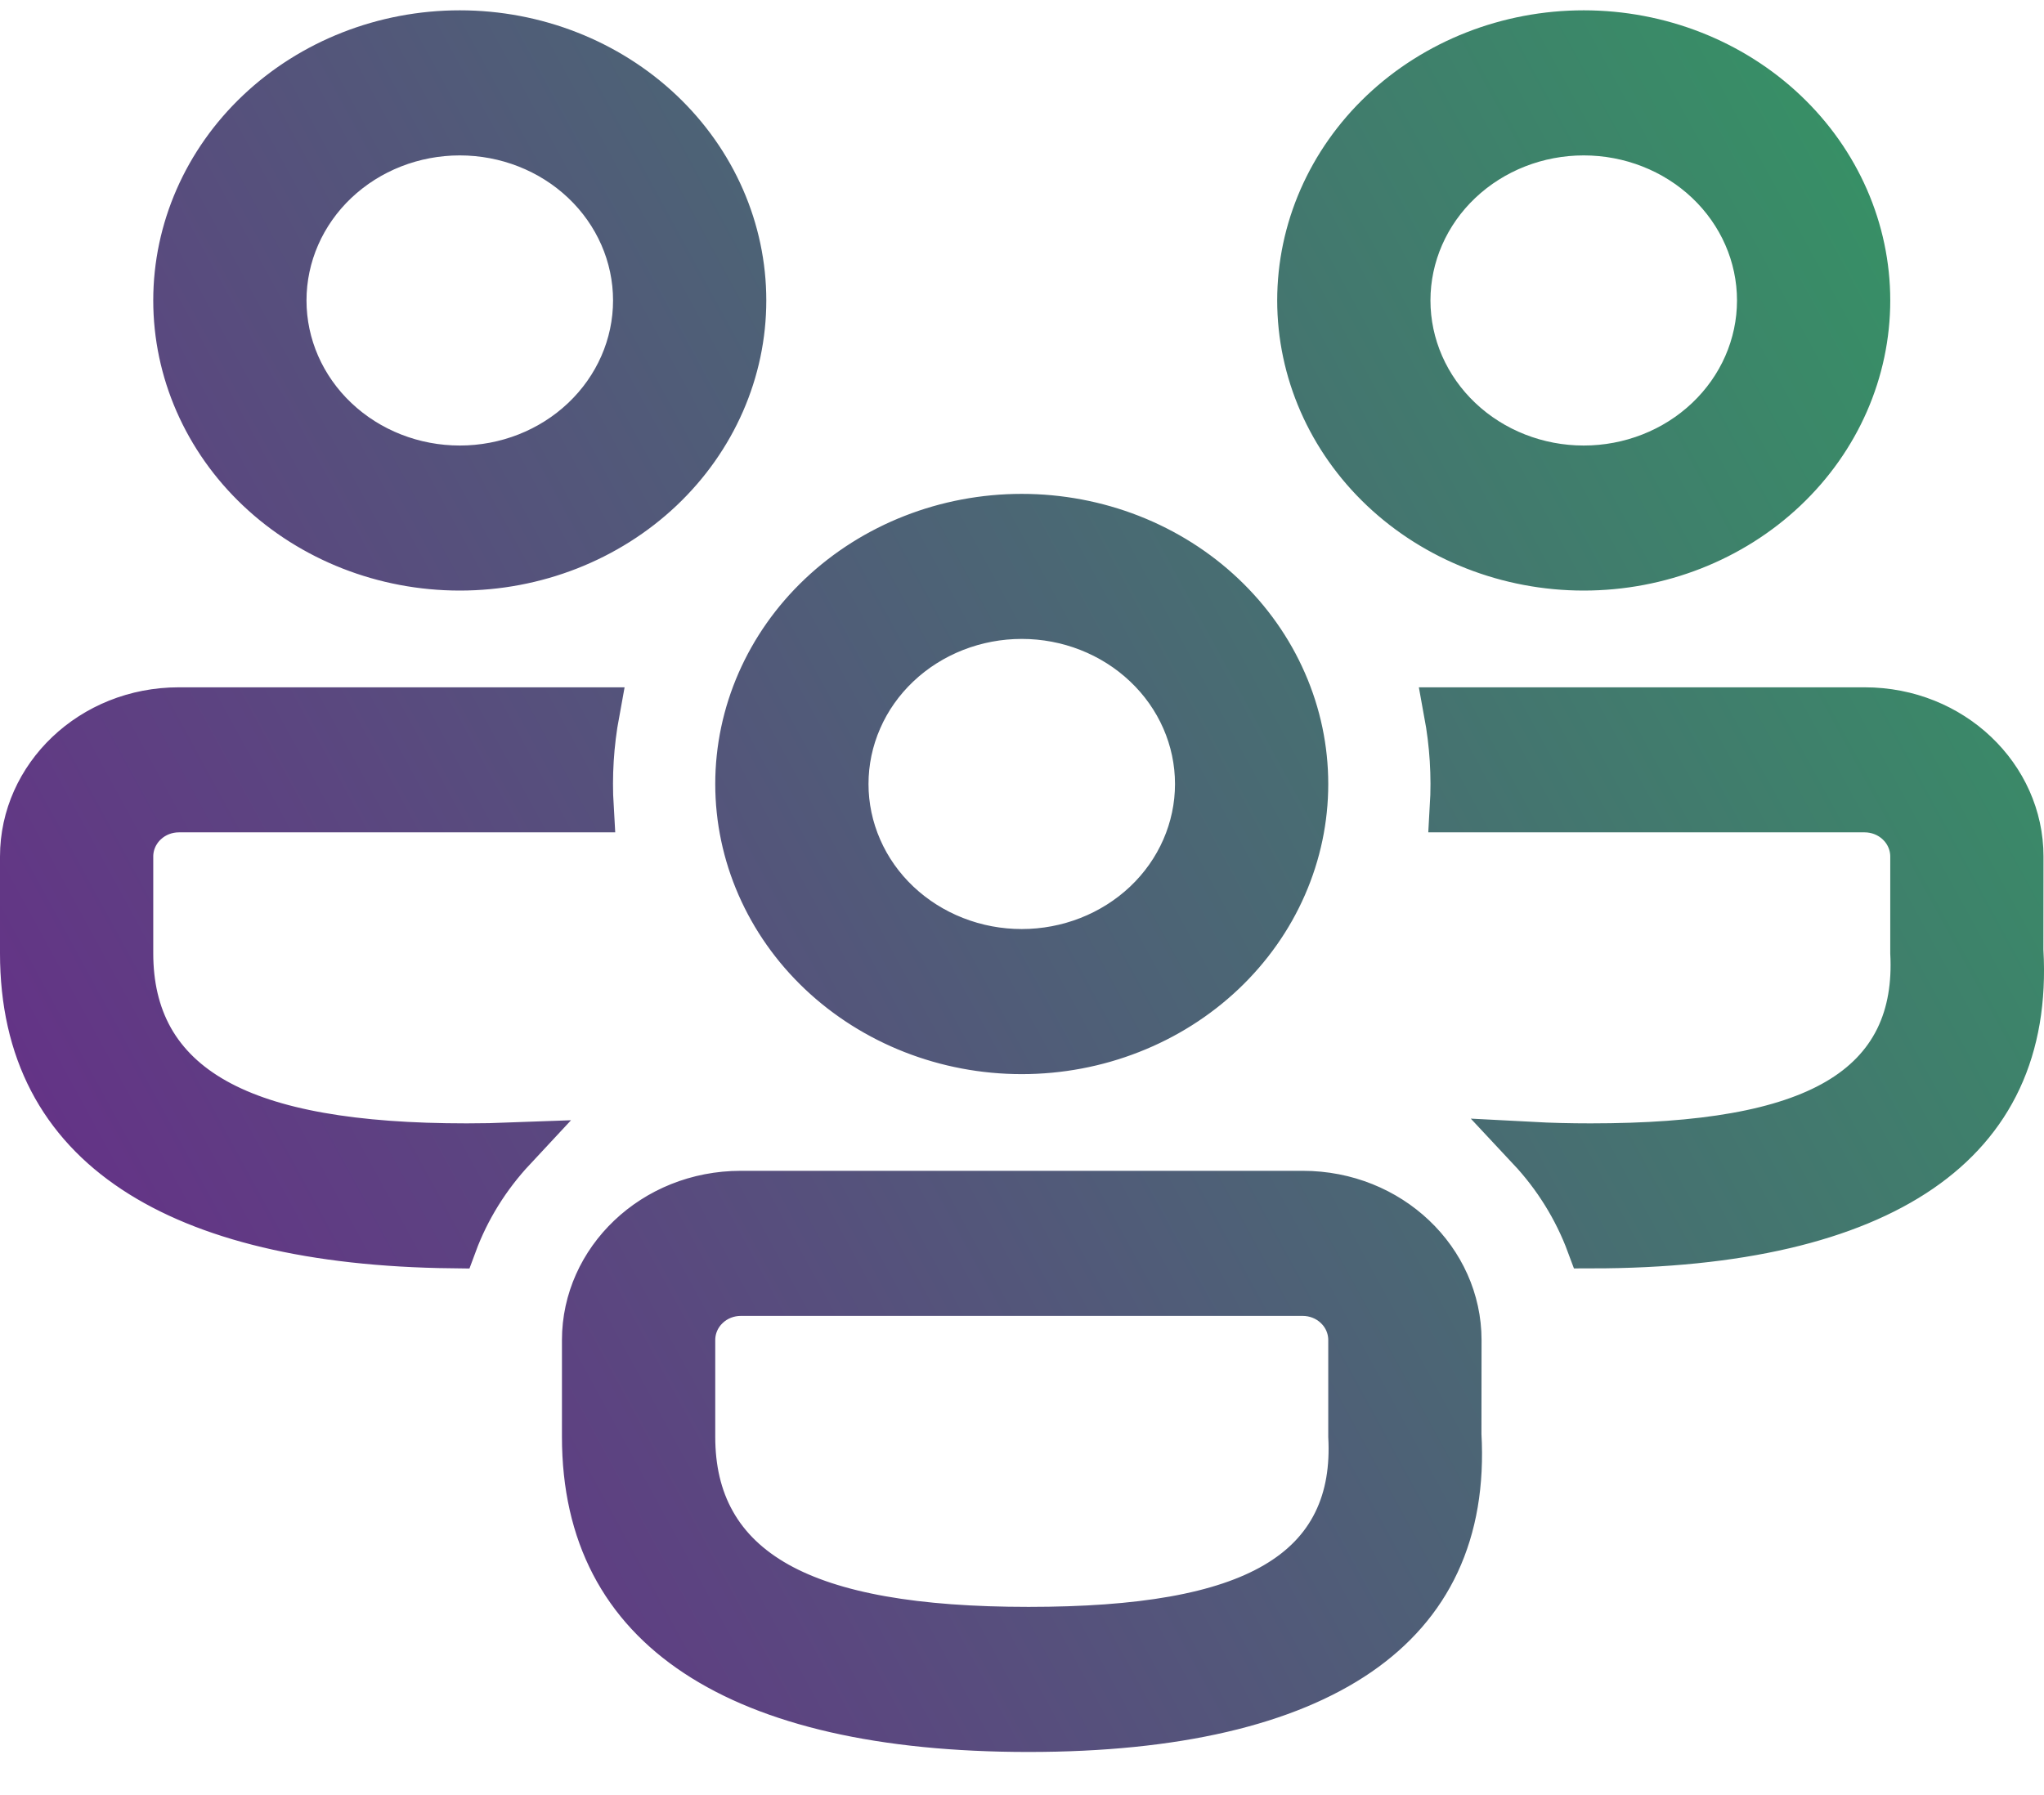
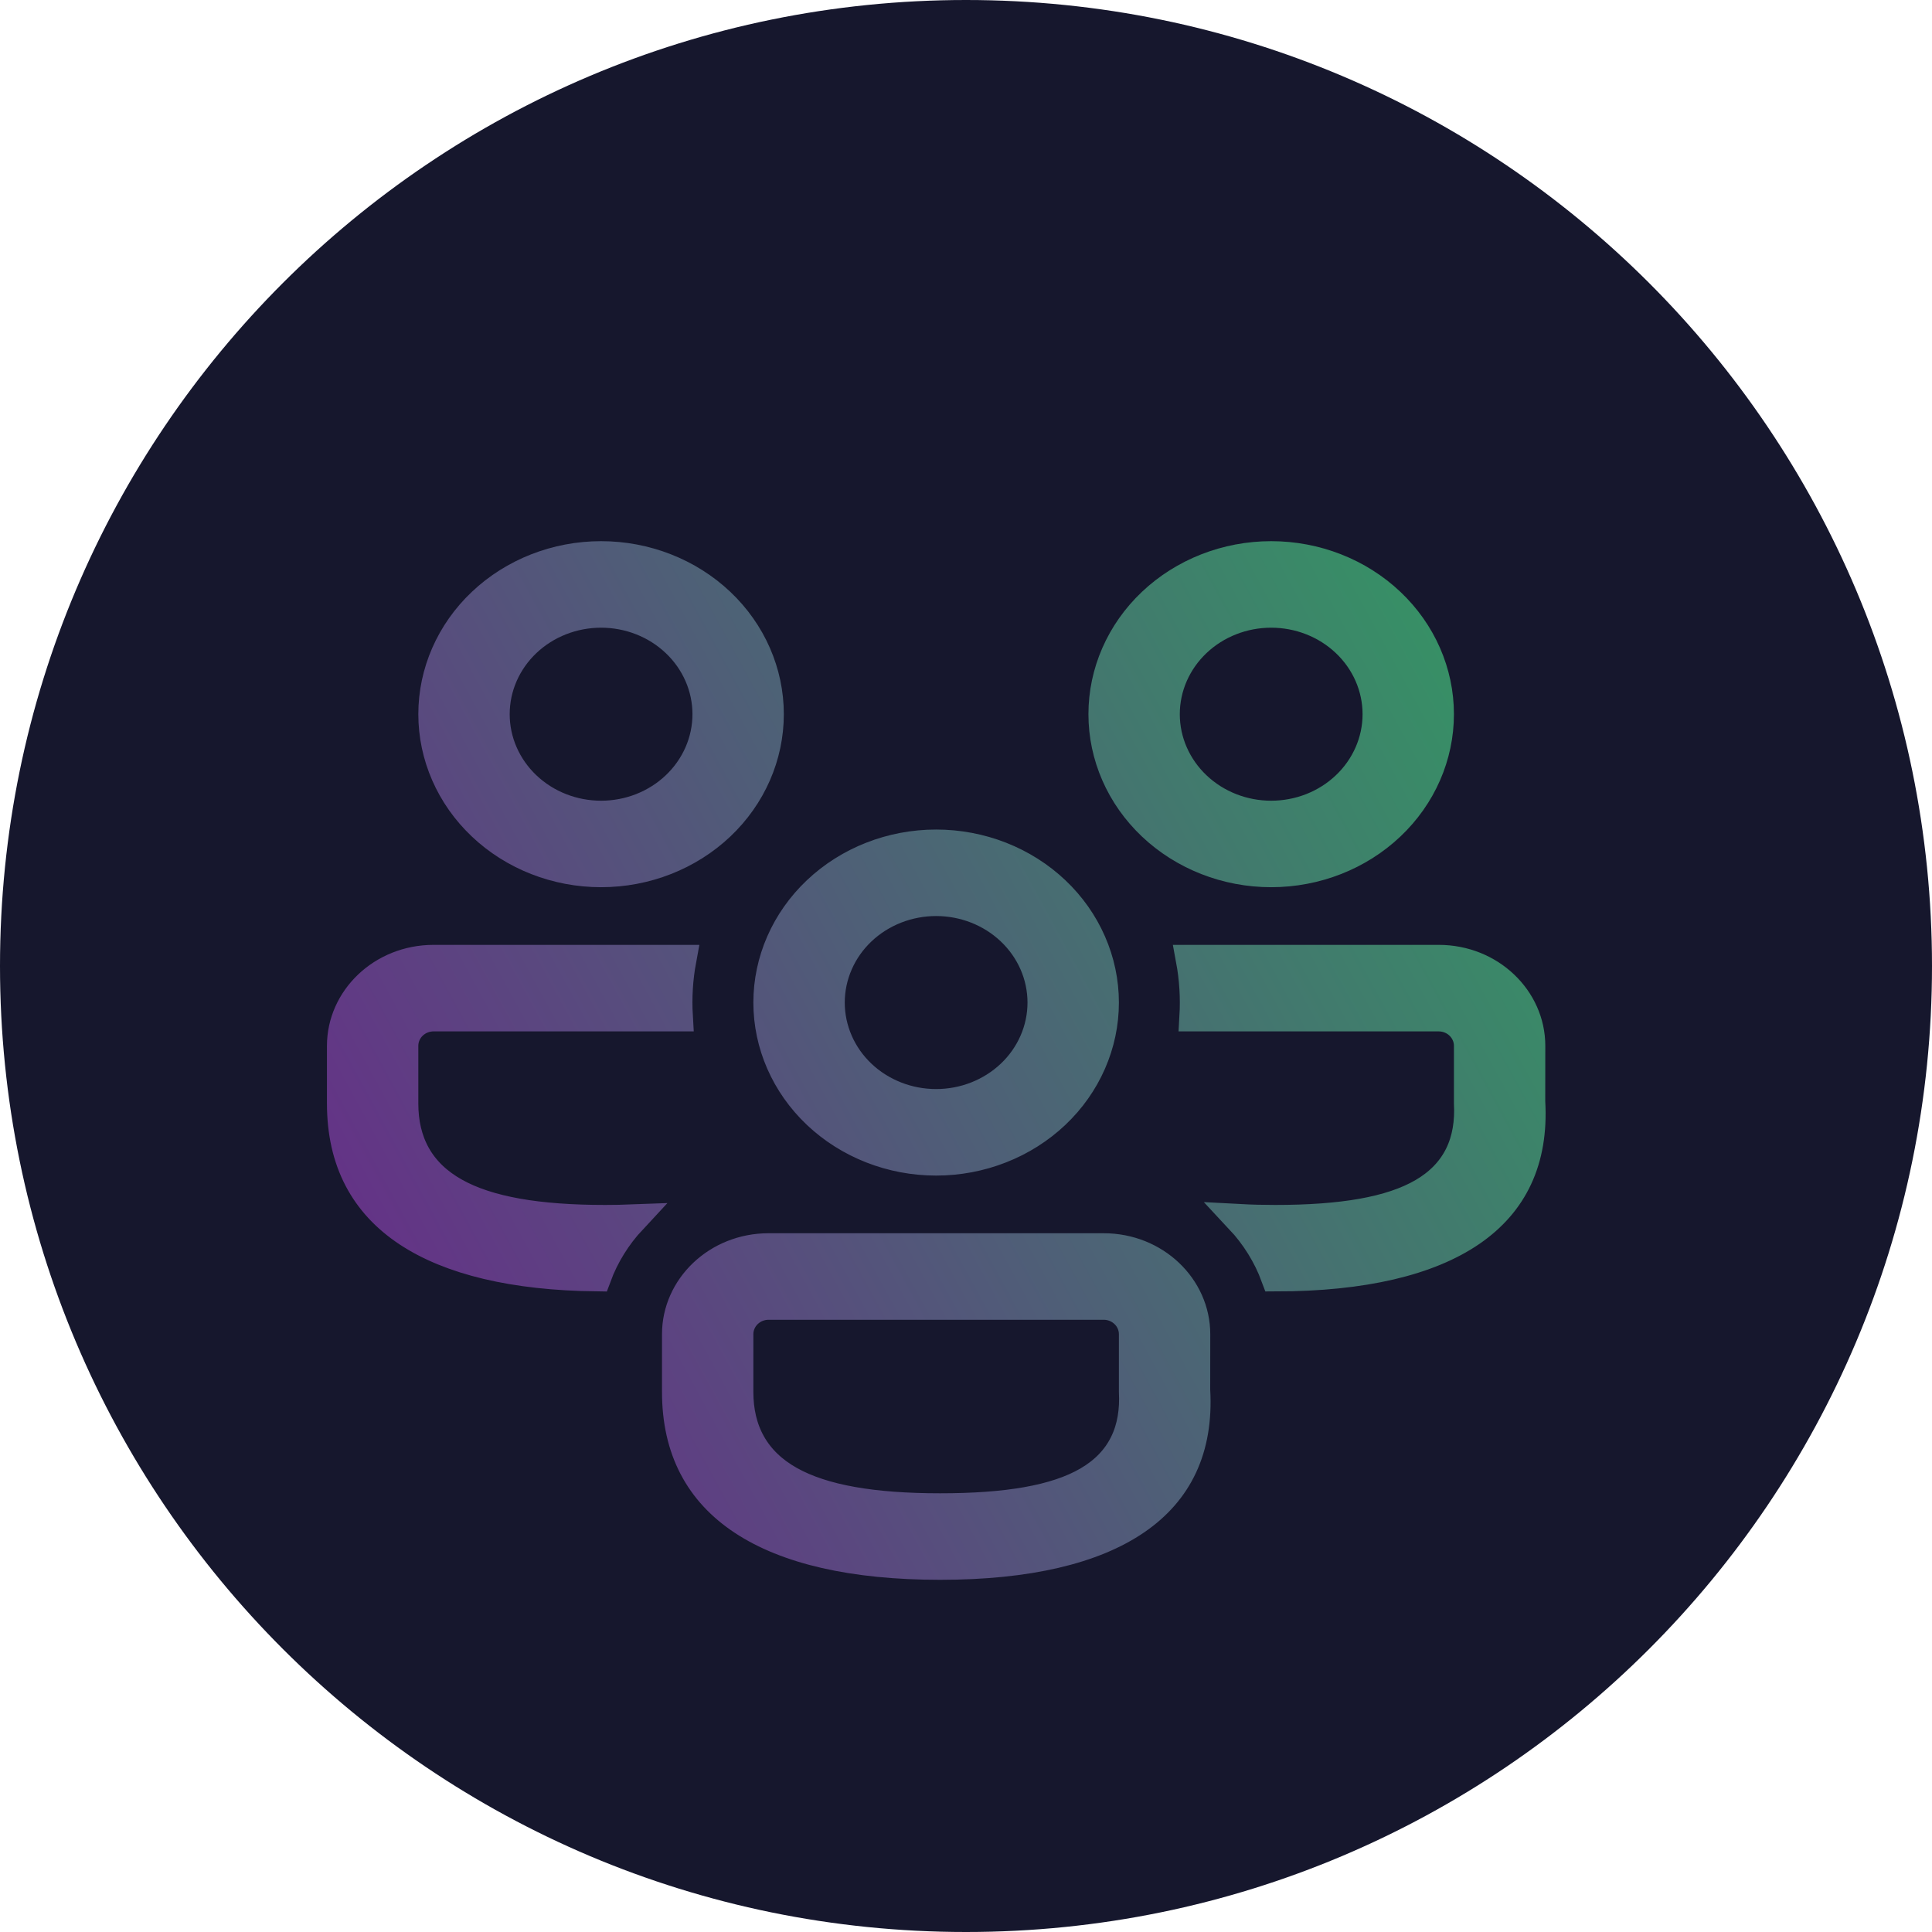
- <svg xmlns="http://www.w3.org/2000/svg" width="41" height="36" viewBox="0 0 41 36" fill="none">
-   <path d="M29.216 28.753L29.216 28.767L29.216 28.782C29.327 30.747 28.622 32.173 27.226 33.134C25.793 34.119 23.581 34.651 20.632 34.651C17.696 34.651 15.469 34.128 13.992 33.15C12.545 32.193 11.772 30.774 11.772 28.827V26.887C11.772 25.314 13.129 23.991 14.859 23.991H26.131C27.861 23.991 29.217 25.314 29.218 26.886C29.218 26.886 29.218 26.886 29.218 26.886C29.218 26.887 29.218 26.887 29.218 26.887L29.216 28.753ZM40.488 19.051L40.488 19.066L40.489 19.08C40.6 21.045 39.894 22.471 38.498 23.432C37.068 24.416 34.861 24.947 31.919 24.949C31.652 24.229 31.242 23.571 30.716 23.009C31.092 23.029 31.488 23.039 31.904 23.039C34.144 23.039 35.792 22.767 36.876 22.134C37.431 21.81 37.844 21.387 38.104 20.859C38.359 20.339 38.449 19.752 38.416 19.116V17.185C38.416 16.915 38.302 16.661 38.109 16.479C37.918 16.298 37.663 16.2 37.403 16.2H29.18C29.218 15.561 29.177 14.92 29.061 14.29H37.403C39.133 14.29 40.49 15.612 40.49 17.185C40.49 17.185 40.49 17.185 40.49 17.185C40.49 17.185 40.49 17.185 40.49 17.185L40.488 19.051ZM26.131 25.902H14.859C14.599 25.902 14.345 25.999 14.153 26.181C13.96 26.363 13.847 26.616 13.847 26.887V28.827C13.847 29.465 13.974 30.052 14.265 30.568C14.556 31.087 14.995 31.503 15.569 31.826C16.698 32.458 18.376 32.74 20.632 32.74C22.871 32.74 24.52 32.469 25.604 31.835C26.159 31.511 26.572 31.089 26.831 30.561C27.087 30.041 27.177 29.453 27.143 28.818V26.887C27.143 26.616 27.03 26.363 26.837 26.181C26.645 25.999 26.391 25.902 26.131 25.902ZM3.587 14.29H11.928C11.812 14.92 11.772 15.561 11.81 16.2H3.587C3.327 16.2 3.072 16.298 2.881 16.479C2.688 16.661 2.574 16.915 2.574 17.185V19.125C2.574 19.763 2.702 20.35 2.992 20.867C3.284 21.385 3.723 21.802 4.297 22.124C5.425 22.757 7.104 23.039 9.36 23.039C9.673 23.039 9.973 23.033 10.262 23.022C9.741 23.581 9.334 24.233 9.07 24.947C6.276 24.914 4.148 24.394 2.719 23.448C1.273 22.492 0.5 21.072 0.5 19.125V17.185C0.5 15.612 1.857 14.29 3.587 14.29ZM20.495 10.409C21.24 10.409 21.978 10.548 22.665 10.817C23.353 11.087 23.976 11.481 24.499 11.977C25.022 12.472 25.436 13.059 25.717 13.703C25.999 14.346 26.143 15.035 26.143 15.73C26.143 16.425 25.999 17.113 25.717 17.757C25.436 18.401 25.022 18.987 24.499 19.483C23.976 19.978 23.353 20.373 22.665 20.642C21.978 20.912 21.24 21.051 20.495 21.051C18.988 21.051 17.549 20.484 16.491 19.483C15.435 18.483 14.847 17.132 14.847 15.73C14.847 14.328 15.435 12.977 16.491 11.977C17.549 10.976 18.988 10.409 20.495 10.409ZM20.495 12.319C20.029 12.319 19.568 12.406 19.136 12.575C18.704 12.745 18.31 12.993 17.977 13.309C17.644 13.624 17.378 14 17.197 14.416C17.015 14.831 16.921 15.278 16.921 15.73C16.921 16.182 17.015 16.628 17.197 17.044C17.378 17.46 17.644 17.836 17.977 18.151C18.31 18.466 18.704 18.715 19.136 18.884C19.568 19.054 20.029 19.14 20.495 19.14C21.434 19.14 22.34 18.787 23.013 18.151C23.686 17.514 24.069 16.643 24.069 15.73C24.069 14.816 23.686 13.946 23.012 13.309C22.34 12.672 21.434 12.319 20.495 12.319ZM9.223 0.707C10.729 0.707 12.169 1.274 13.227 2.275C14.283 3.275 14.871 4.626 14.871 6.028C14.871 7.43 14.283 8.781 13.227 9.781C12.169 10.782 10.729 11.349 9.223 11.349C7.716 11.349 6.276 10.782 5.219 9.781C4.162 8.781 3.574 7.43 3.574 6.028C3.574 4.626 4.162 3.275 5.219 2.275C6.276 1.274 7.716 0.707 9.223 0.707ZM31.767 0.707C33.274 0.707 34.714 1.274 35.771 2.275C36.828 3.275 37.416 4.626 37.416 6.028C37.416 7.43 36.828 8.781 35.771 9.781C34.714 10.782 33.274 11.349 31.767 11.349C30.261 11.349 28.821 10.782 27.763 9.781C26.707 8.781 26.119 7.43 26.119 6.028C26.119 4.626 26.707 3.275 27.763 2.275C28.821 1.274 30.261 0.707 31.767 0.707ZM9.223 2.618C8.283 2.618 7.377 2.971 6.705 3.607C6.032 4.244 5.648 5.114 5.648 6.028C5.648 6.942 6.032 7.812 6.705 8.449C7.377 9.086 8.283 9.439 9.223 9.439C10.162 9.439 11.068 9.086 11.74 8.449C12.413 7.812 12.797 6.942 12.797 6.028C12.797 5.114 12.413 4.244 11.74 3.607C11.068 2.971 10.162 2.618 9.223 2.618ZM31.767 2.618C30.828 2.618 29.922 2.971 29.25 3.607C28.577 4.244 28.193 5.114 28.193 6.028C28.193 6.942 28.577 7.812 29.25 8.449C29.922 9.086 30.828 9.439 31.767 9.439C32.707 9.439 33.613 9.086 34.285 8.449C34.958 7.812 35.342 6.942 35.342 6.028C35.342 5.114 34.958 4.244 34.285 3.607C33.613 2.971 32.707 2.618 31.767 2.618Z" fill="url(#paint0_linear_3225_20082)" stroke="url(#paint1_linear_3225_20082)" />
+ <svg xmlns="http://www.w3.org/2000/svg" width="65" height="65" viewBox="0 0 65 65" fill="none">
+   <circle cx="32.5" cy="32.5" r="32.5" fill="#16172D" />
+   <path d="M40.216 46.753L40.216 46.767L40.217 46.782C40.327 48.747 39.622 50.173 38.225 51.134C36.793 52.119 34.581 52.651 31.632 52.651C28.696 52.651 26.469 52.128 24.992 51.15C23.545 50.193 22.772 48.774 22.772 46.827V44.887C22.772 43.314 24.129 41.991 25.859 41.991H37.131C38.861 41.991 40.217 43.314 40.218 44.886C40.218 44.886 40.218 44.886 40.218 44.886C40.218 44.887 40.218 44.887 40.218 44.887L40.216 46.753ZM51.488 37.051L51.488 37.066L51.489 37.08C51.6 39.045 50.894 40.471 49.498 41.432C48.068 42.416 45.861 42.947 42.919 42.949C42.653 42.229 42.242 41.571 41.716 41.009C42.092 41.029 42.488 41.039 42.904 41.039C45.144 41.039 46.792 40.767 47.876 40.134C48.431 39.81 48.844 39.387 49.104 38.859C49.359 38.339 49.449 37.752 49.416 37.116V35.185C49.416 34.915 49.302 34.661 49.109 34.479C48.918 34.298 48.663 34.2 48.403 34.2H40.181C40.218 33.561 40.178 32.92 40.061 32.289H48.403C50.133 32.289 51.49 33.612 51.49 35.185C51.49 35.185 51.49 35.185 51.49 35.185C51.49 35.185 51.49 35.185 51.49 35.185L51.488 37.051ZM37.131 43.902H25.859C25.599 43.902 25.345 43.999 25.153 44.181C24.96 44.363 24.846 44.617 24.846 44.887V46.827C24.846 47.465 24.974 48.052 25.265 48.568C25.556 49.087 25.995 49.504 26.569 49.826C27.698 50.458 29.376 50.74 31.632 50.74C33.871 50.74 35.52 50.469 36.604 49.836C37.159 49.511 37.572 49.089 37.831 48.561C38.087 48.041 38.177 47.453 38.144 46.818V44.887C38.144 44.617 38.03 44.363 37.837 44.181C37.645 43.999 37.391 43.902 37.131 43.902ZM14.587 32.289H22.928C22.811 32.92 22.772 33.561 22.81 34.2H14.587C14.327 34.2 14.072 34.298 13.881 34.479C13.688 34.661 13.574 34.915 13.574 35.185V37.126C13.574 37.763 13.702 38.35 13.992 38.867C14.284 39.385 14.723 39.802 15.297 40.124C16.425 40.757 18.104 41.039 20.36 41.039C20.673 41.039 20.974 41.033 21.262 41.022C20.741 41.581 20.334 42.233 20.07 42.947C17.276 42.914 15.148 42.394 13.719 41.449C12.273 40.492 11.5 39.072 11.5 37.126V35.185C11.5 33.612 12.857 32.289 14.587 32.289ZM31.495 28.409C32.24 28.409 32.978 28.548 33.665 28.817C34.353 29.087 34.975 29.481 35.499 29.977C36.022 30.472 36.436 31.059 36.717 31.703C36.999 32.346 37.144 33.035 37.144 33.73C37.144 34.425 36.999 35.114 36.717 35.757C36.436 36.401 36.022 36.987 35.499 37.483C34.975 37.978 34.353 38.373 33.665 38.642C32.978 38.912 32.24 39.051 31.495 39.051C29.988 39.051 28.549 38.484 27.491 37.483C26.435 36.483 25.846 35.132 25.846 33.73C25.846 32.328 26.435 30.977 27.491 29.977C28.549 28.976 29.988 28.409 31.495 28.409ZM31.495 30.319C31.029 30.319 30.568 30.406 30.136 30.575C29.704 30.745 29.31 30.993 28.977 31.309C28.644 31.624 28.378 32 28.197 32.416C28.015 32.831 27.921 33.278 27.921 33.73C27.921 34.182 28.015 34.628 28.197 35.044C28.378 35.46 28.644 35.836 28.977 36.151C29.31 36.466 29.704 36.715 30.136 36.884C30.568 37.054 31.029 37.14 31.495 37.14C32.434 37.14 33.34 36.787 34.013 36.151C34.686 35.514 35.069 34.644 35.069 33.73C35.069 32.816 34.686 31.946 34.013 31.309C33.34 30.672 32.434 30.319 31.495 30.319ZM20.223 18.707C21.729 18.707 23.169 19.274 24.227 20.275C25.283 21.275 25.871 22.626 25.871 24.028C25.871 25.43 25.283 26.781 24.227 27.781C23.169 28.782 21.729 29.349 20.223 29.349C18.716 29.349 17.276 28.782 16.219 27.781C15.162 26.781 14.574 25.43 14.574 24.028C14.574 22.626 15.162 21.275 16.219 20.275C17.276 19.274 18.716 18.707 20.223 18.707ZM42.767 18.707C44.274 18.707 45.714 19.274 46.771 20.275C47.828 21.275 48.416 22.626 48.416 24.028C48.416 25.43 47.828 26.781 46.771 27.781C45.714 28.782 44.274 29.349 42.767 29.349C41.261 29.349 39.821 28.782 38.763 27.781C37.707 26.781 37.119 25.43 37.119 24.028C37.119 22.626 37.707 21.275 38.763 20.275C39.821 19.274 41.261 18.707 42.767 18.707ZM20.223 20.618C19.283 20.618 18.377 20.971 17.705 21.607C17.032 22.244 16.648 23.114 16.648 24.028C16.648 24.942 17.032 25.812 17.705 26.449C18.377 27.086 19.283 27.439 20.223 27.439C21.162 27.439 22.068 27.086 22.74 26.449C23.413 25.812 23.797 24.942 23.797 24.028C23.797 23.114 23.413 22.244 22.74 21.607C22.068 20.971 21.162 20.618 20.223 20.618ZM42.767 20.618C41.828 20.618 40.922 20.971 40.25 21.607C39.577 22.244 39.193 23.114 39.193 24.028C39.193 24.942 39.577 25.812 40.25 26.449C40.922 27.086 41.828 27.439 42.767 27.439C43.707 27.439 44.613 27.086 45.285 26.449C45.958 25.812 46.342 24.942 46.342 24.028C46.342 23.114 45.958 22.244 45.285 21.607C44.613 20.971 43.707 20.618 42.767 20.618Z" fill="url(#paint0_linear_2_17)" stroke="url(#paint1_linear_2_17)" />
  <defs>
-     <linearGradient id="paint0_linear_3225_20082" x1="1.94611e-06" y1="25.19" x2="56.765" y2="-5.783" gradientUnits="userSpaceOnUse">
+     <linearGradient id="paint0_linear_2_17" x1="11" y1="43.19" x2="67.765" y2="12.217" gradientUnits="userSpaceOnUse">
      <stop stop-color="#662F88" />
      <stop offset="1" stop-color="#20BF55" />
    </linearGradient>
-     <linearGradient id="paint1_linear_3225_20082" x1="1.94611e-06" y1="25.19" x2="56.765" y2="-5.783" gradientUnits="userSpaceOnUse">
+     <linearGradient id="paint1_linear_2_17" x1="11" y1="43.19" x2="67.765" y2="12.217" gradientUnits="userSpaceOnUse">
      <stop stop-color="#662F88" />
      <stop offset="1" stop-color="#20BF55" />
    </linearGradient>
  </defs>
</svg>
